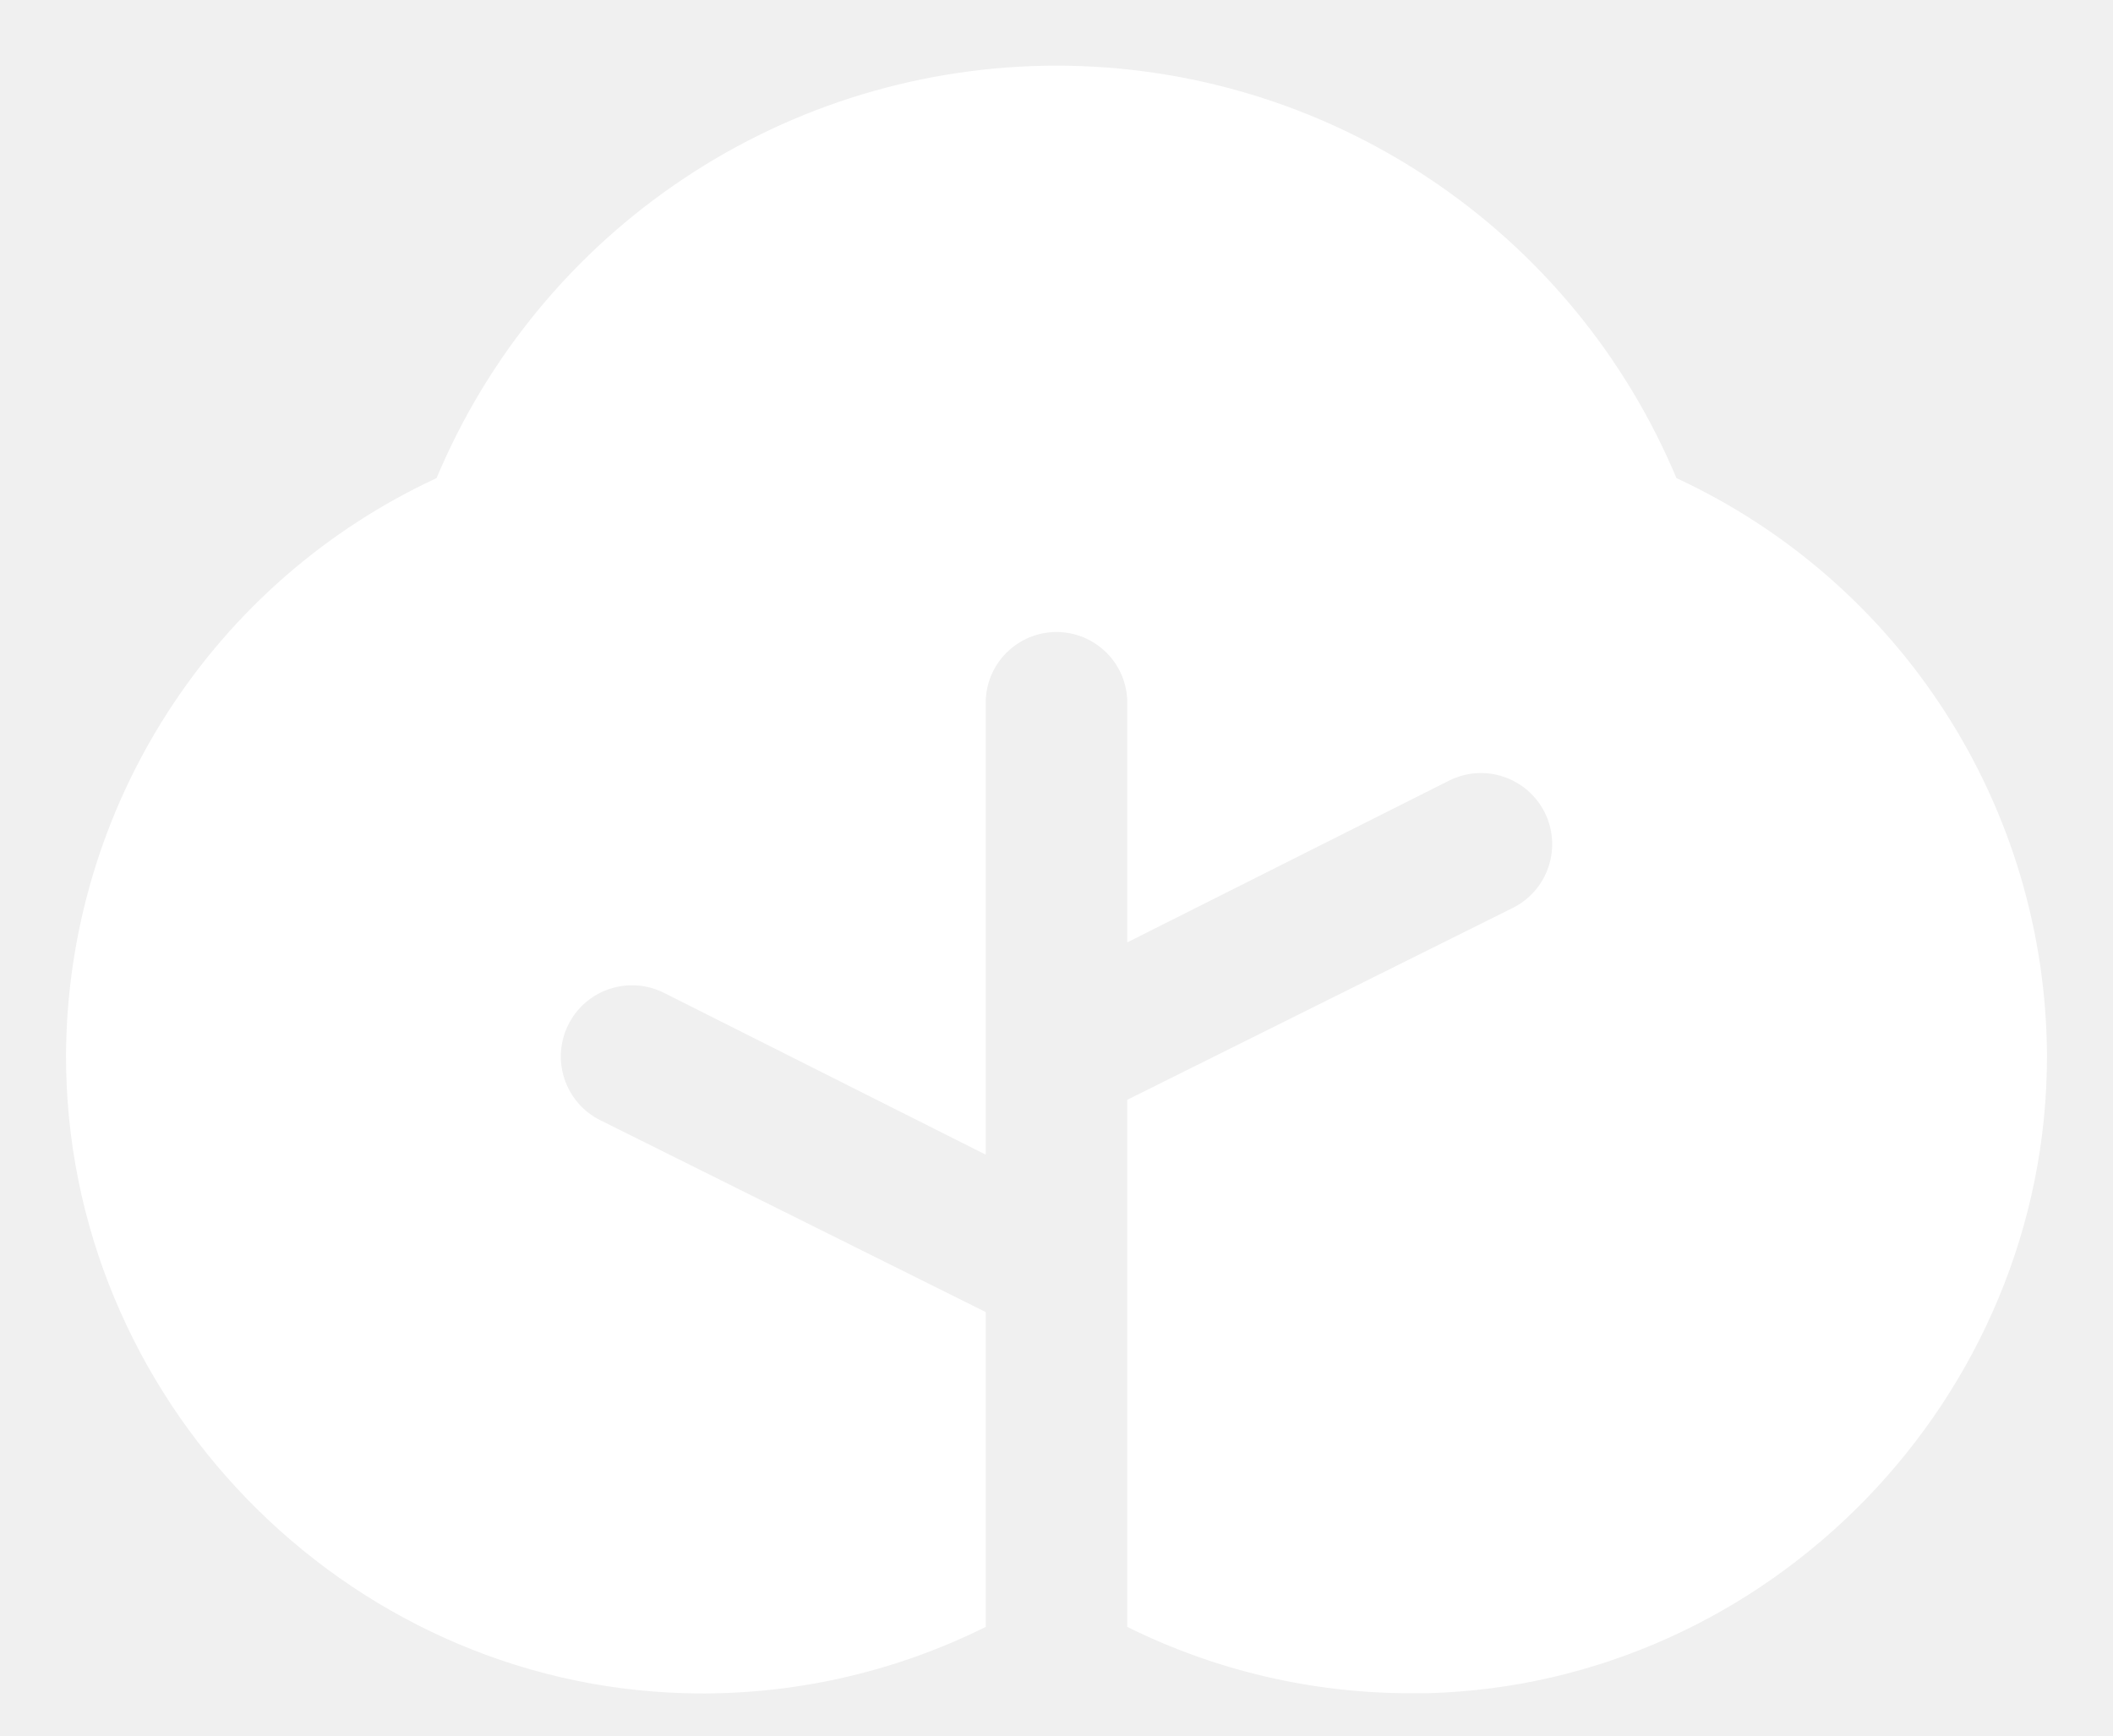
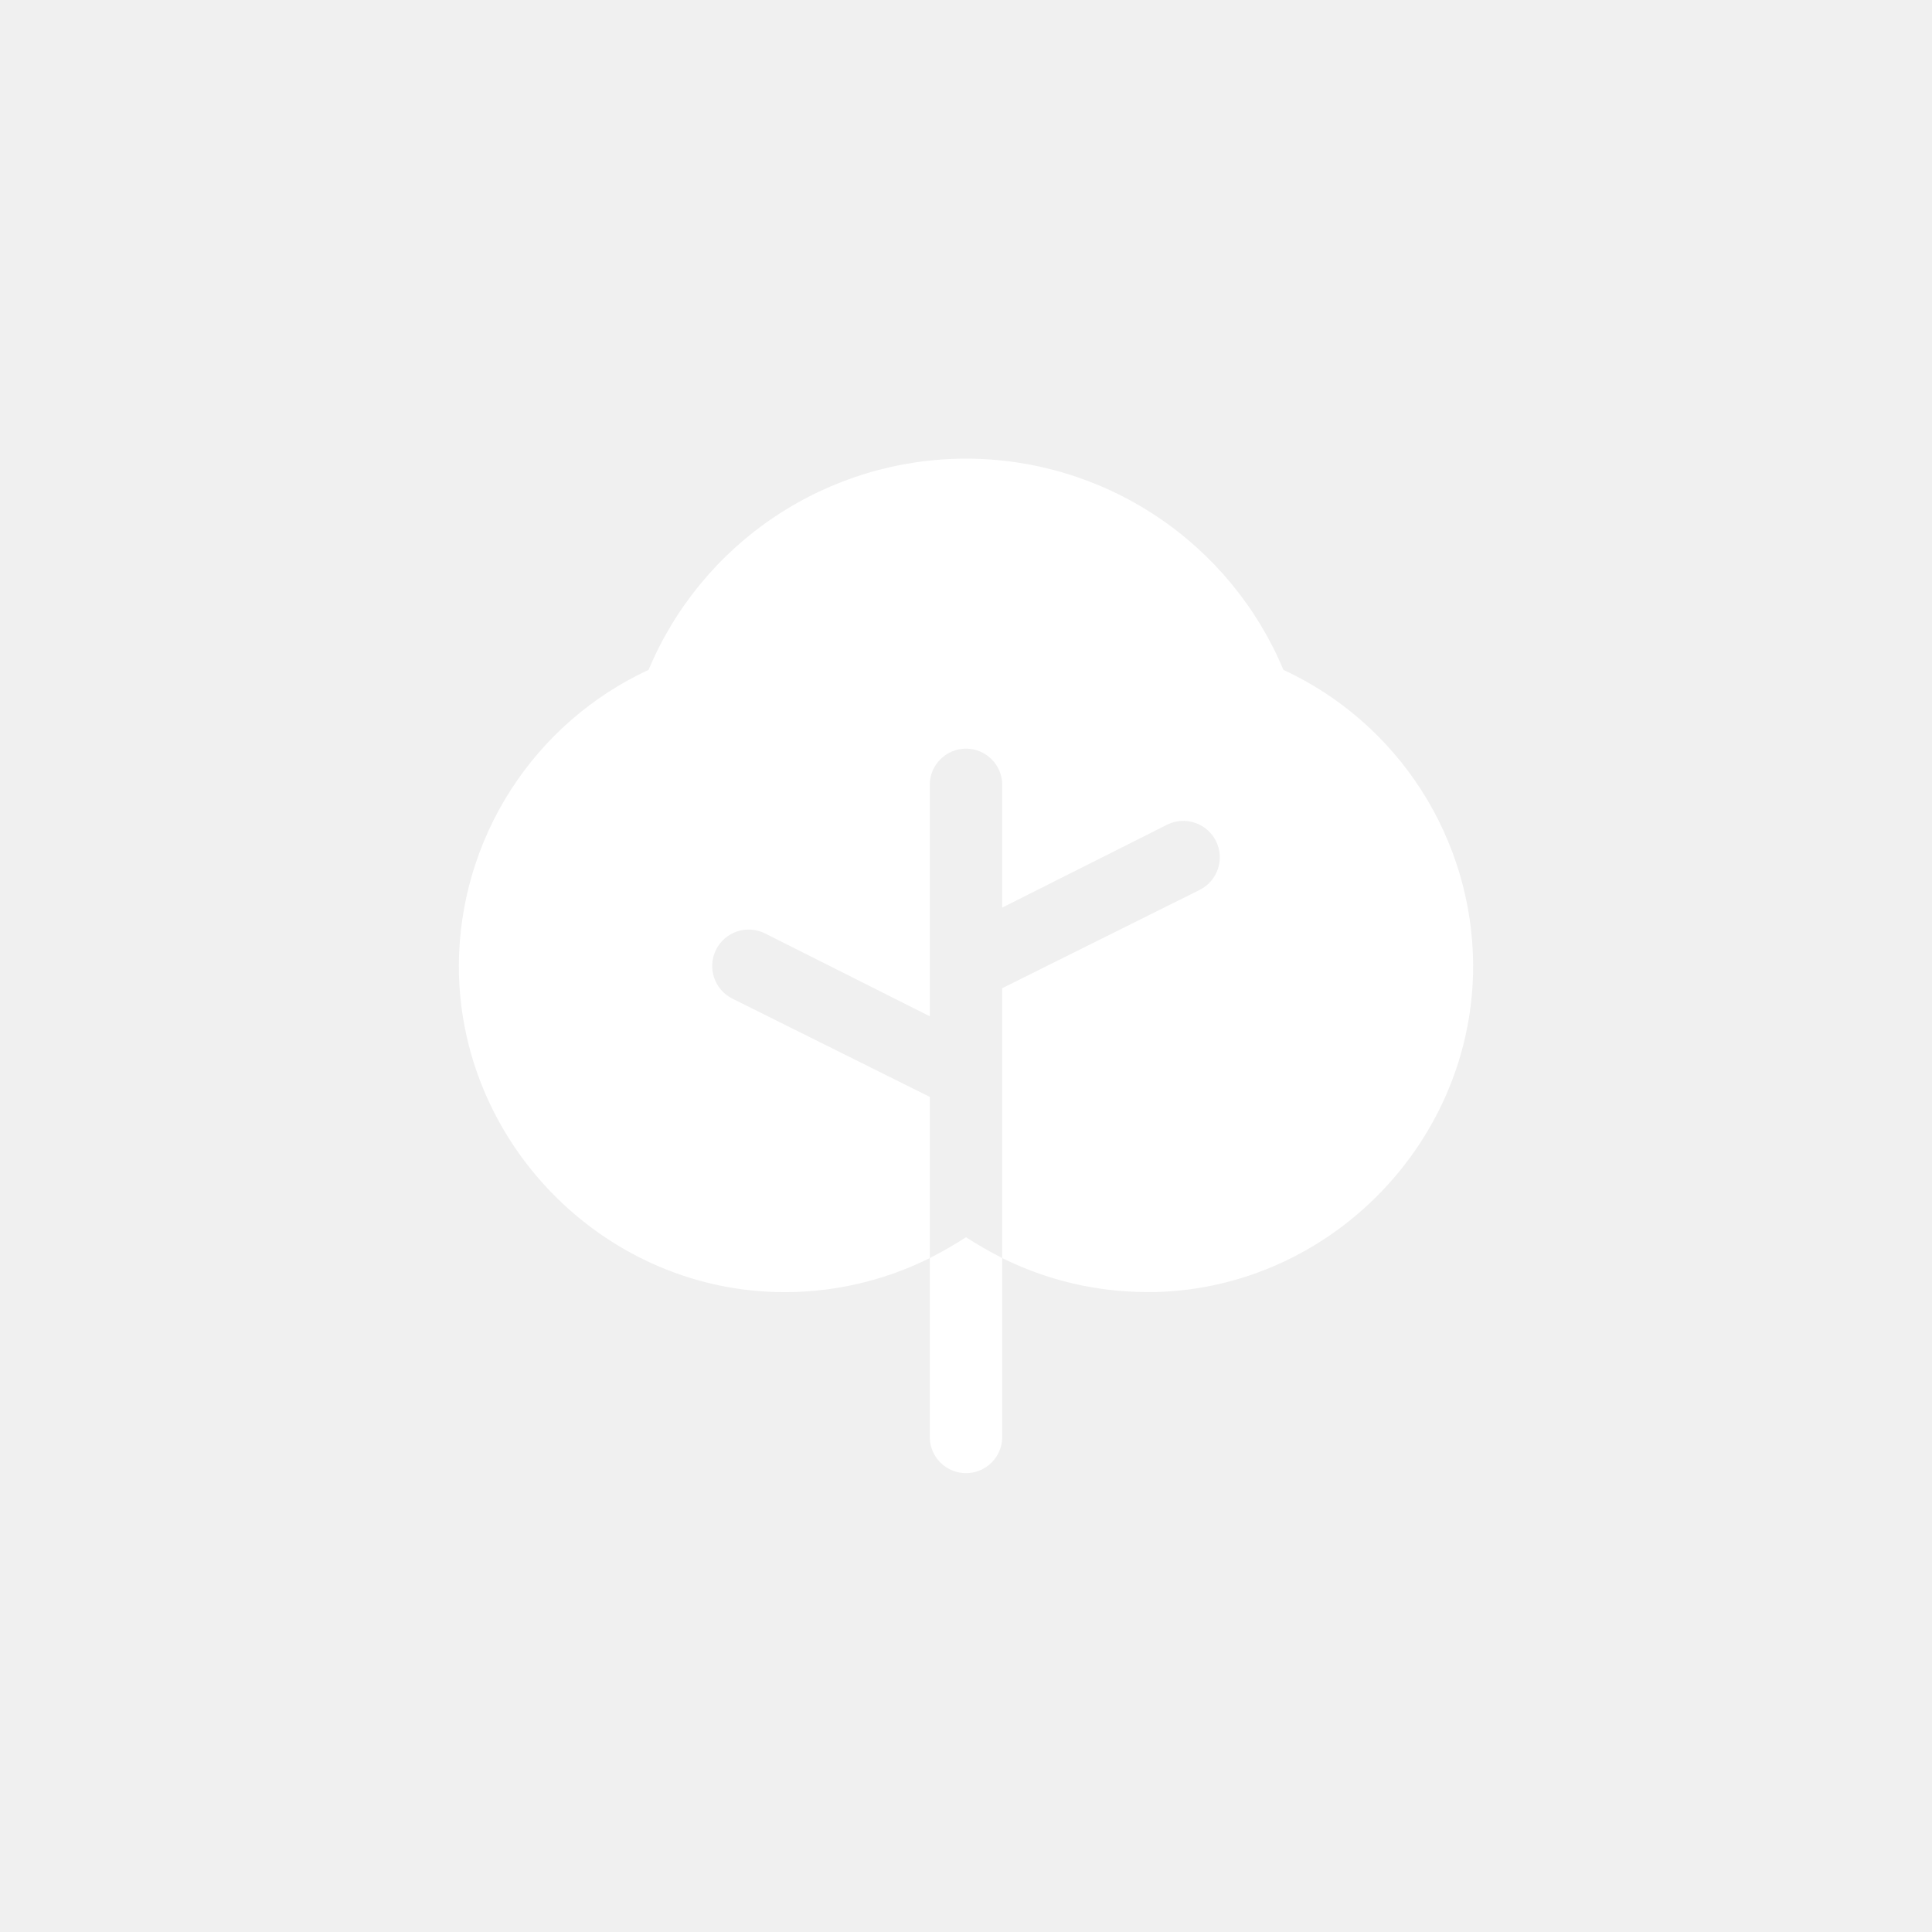
- <svg xmlns="http://www.w3.org/2000/svg" width="28" height="23" viewBox="0 0 28 23" fill="none">
-   <path d="M22.215 6.336C21.537 4.717 20.395 3.334 18.933 2.362C17.472 1.389 15.756 0.87 14 0.87C12.245 0.87 10.528 1.389 9.067 2.362C7.605 3.334 6.463 4.717 5.785 6.336C4.326 7.012 3.089 8.09 2.22 9.443C1.35 10.796 0.884 12.368 0.875 13.977C0.863 18.523 4.555 22.32 9.09 22.438C10.466 22.474 11.83 22.172 13.062 21.559V17.387L7.953 14.844C7.729 14.732 7.559 14.536 7.48 14.298C7.441 14.181 7.425 14.057 7.434 13.933C7.443 13.81 7.476 13.689 7.531 13.578C7.587 13.467 7.663 13.368 7.757 13.287C7.851 13.206 7.959 13.144 8.077 13.105C8.314 13.026 8.573 13.044 8.797 13.156L13.062 15.301V9.313C13.062 9.064 13.161 8.825 13.337 8.65C13.513 8.474 13.751 8.375 14 8.375C14.249 8.375 14.487 8.474 14.663 8.65C14.839 8.825 14.938 9.064 14.938 9.313V12.488L19.203 10.344C19.427 10.232 19.686 10.213 19.923 10.293C20.161 10.372 20.357 10.542 20.469 10.766C20.581 10.989 20.599 11.248 20.52 11.486C20.441 11.723 20.271 11.919 20.047 12.031L14.938 14.574V21.559C16.103 22.137 17.387 22.438 18.688 22.438H18.91C23.445 22.32 27.137 18.523 27.125 13.977C27.116 12.368 26.65 10.796 25.78 9.443C24.911 8.09 23.674 7.012 22.215 6.336V6.336Z" fill="white" />
+ <svg xmlns="http://www.w3.org/2000/svg" width="50" height="50" viewBox="0 0 50 50" fill="none">
+   <path d="M25 32.02C24.697 32.215 24.384 32.395 24.062 32.559V37.188C24.062 37.436 24.161 37.675 24.337 37.85C24.513 38.026 24.751 38.125 25 38.125C25.249 38.125 25.487 38.026 25.663 37.85C25.839 37.675 25.938 37.436 25.938 37.188V32.559C25.616 32.395 25.303 32.215 25 32.02V32.02Z" fill="white" />
+   <path d="M33.215 17.336C32.537 15.717 31.395 14.334 29.933 13.362C28.472 12.389 26.756 11.87 25 11.87C23.244 11.87 21.528 12.389 20.067 13.362C18.605 14.334 17.463 15.717 16.785 17.336C15.326 18.012 14.089 19.09 13.22 20.443C12.35 21.796 11.884 23.368 11.875 24.977C11.863 29.523 15.555 33.32 20.09 33.438C21.466 33.474 22.83 33.172 24.062 32.559V28.387L18.953 25.844C18.729 25.732 18.559 25.536 18.48 25.298C18.441 25.181 18.425 25.057 18.434 24.933C18.443 24.81 18.476 24.689 18.531 24.578C18.587 24.467 18.663 24.369 18.757 24.287C18.851 24.206 18.959 24.144 19.077 24.105C19.314 24.026 19.573 24.044 19.797 24.156L24.062 26.301V20.312C24.062 20.064 24.161 19.825 24.337 19.65C24.513 19.474 24.751 19.375 25 19.375C25.249 19.375 25.487 19.474 25.663 19.65C25.839 19.825 25.938 20.064 25.938 20.312V23.488L30.203 21.344C30.427 21.232 30.686 21.213 30.923 21.293C31.161 21.372 31.357 21.542 31.469 21.766C31.581 21.989 31.599 22.248 31.52 22.486C31.441 22.723 31.271 22.919 31.047 23.031L25.938 25.574V32.559C27.103 33.137 28.387 33.438 29.688 33.438H29.91C34.445 33.32 38.137 29.523 38.125 24.977C38.116 23.368 37.65 21.796 36.78 20.443C35.911 19.09 34.674 18.012 33.215 17.336V17.336Z" fill="white" />
</svg>
